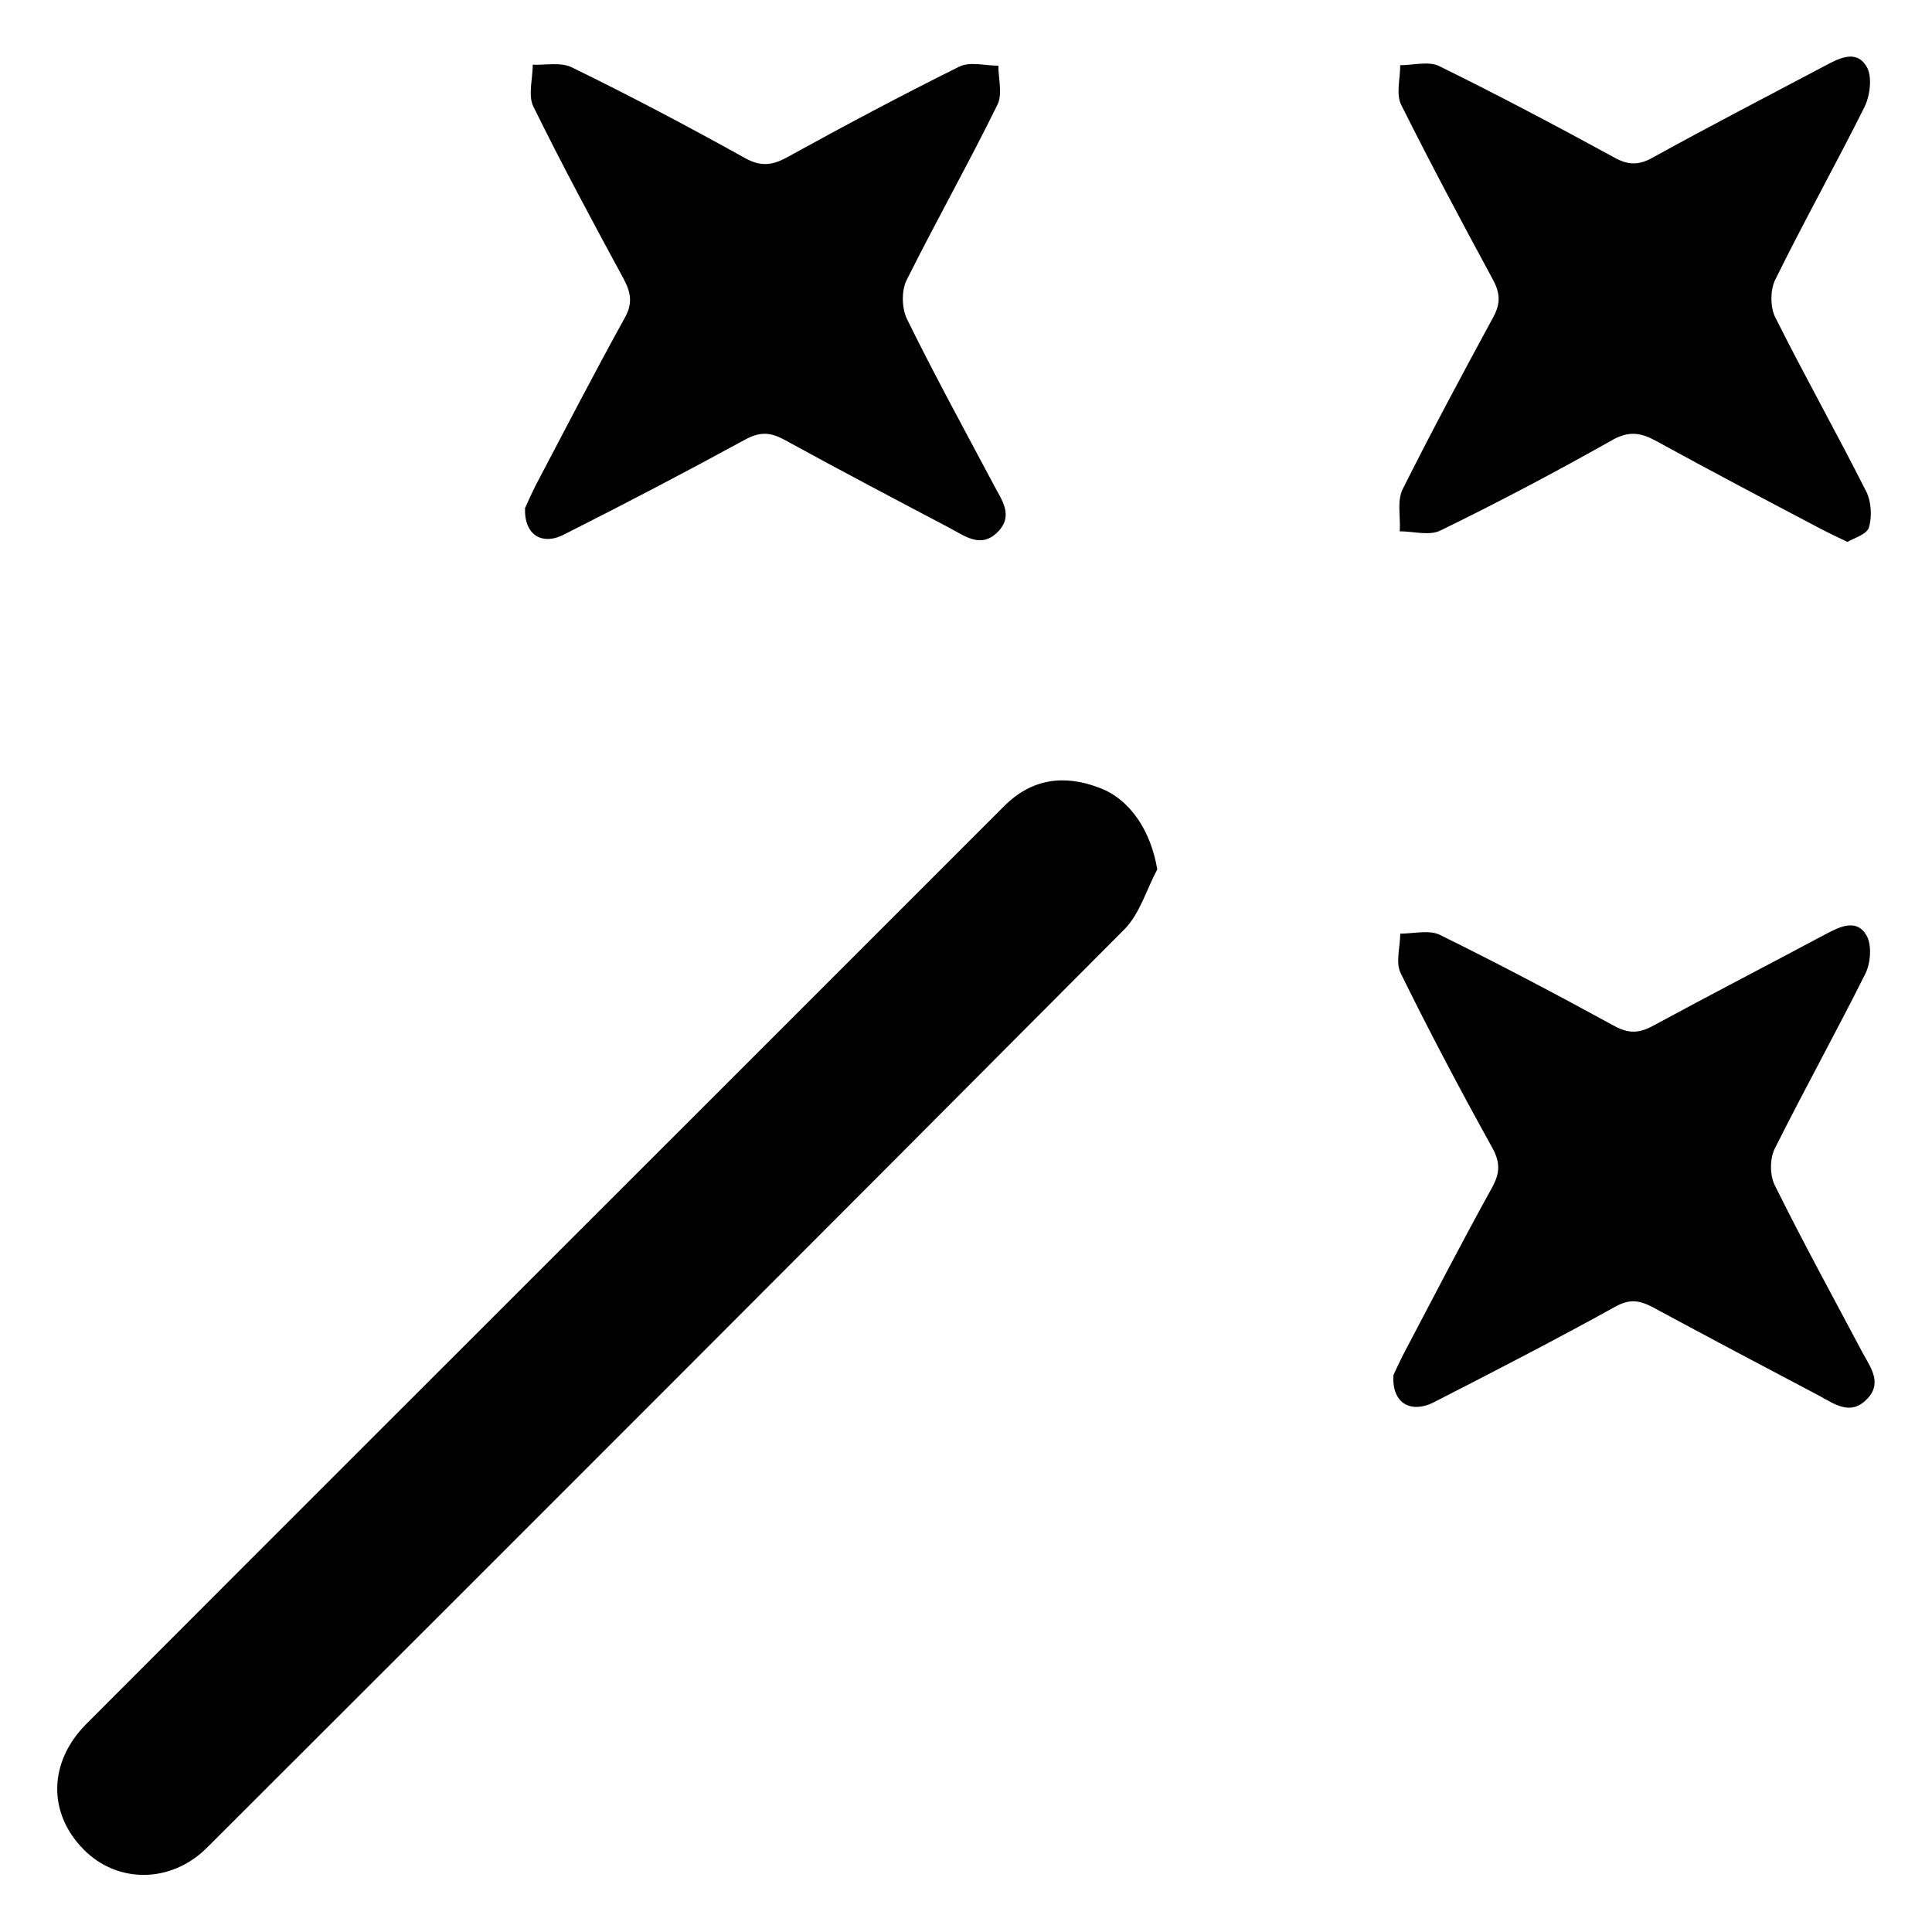
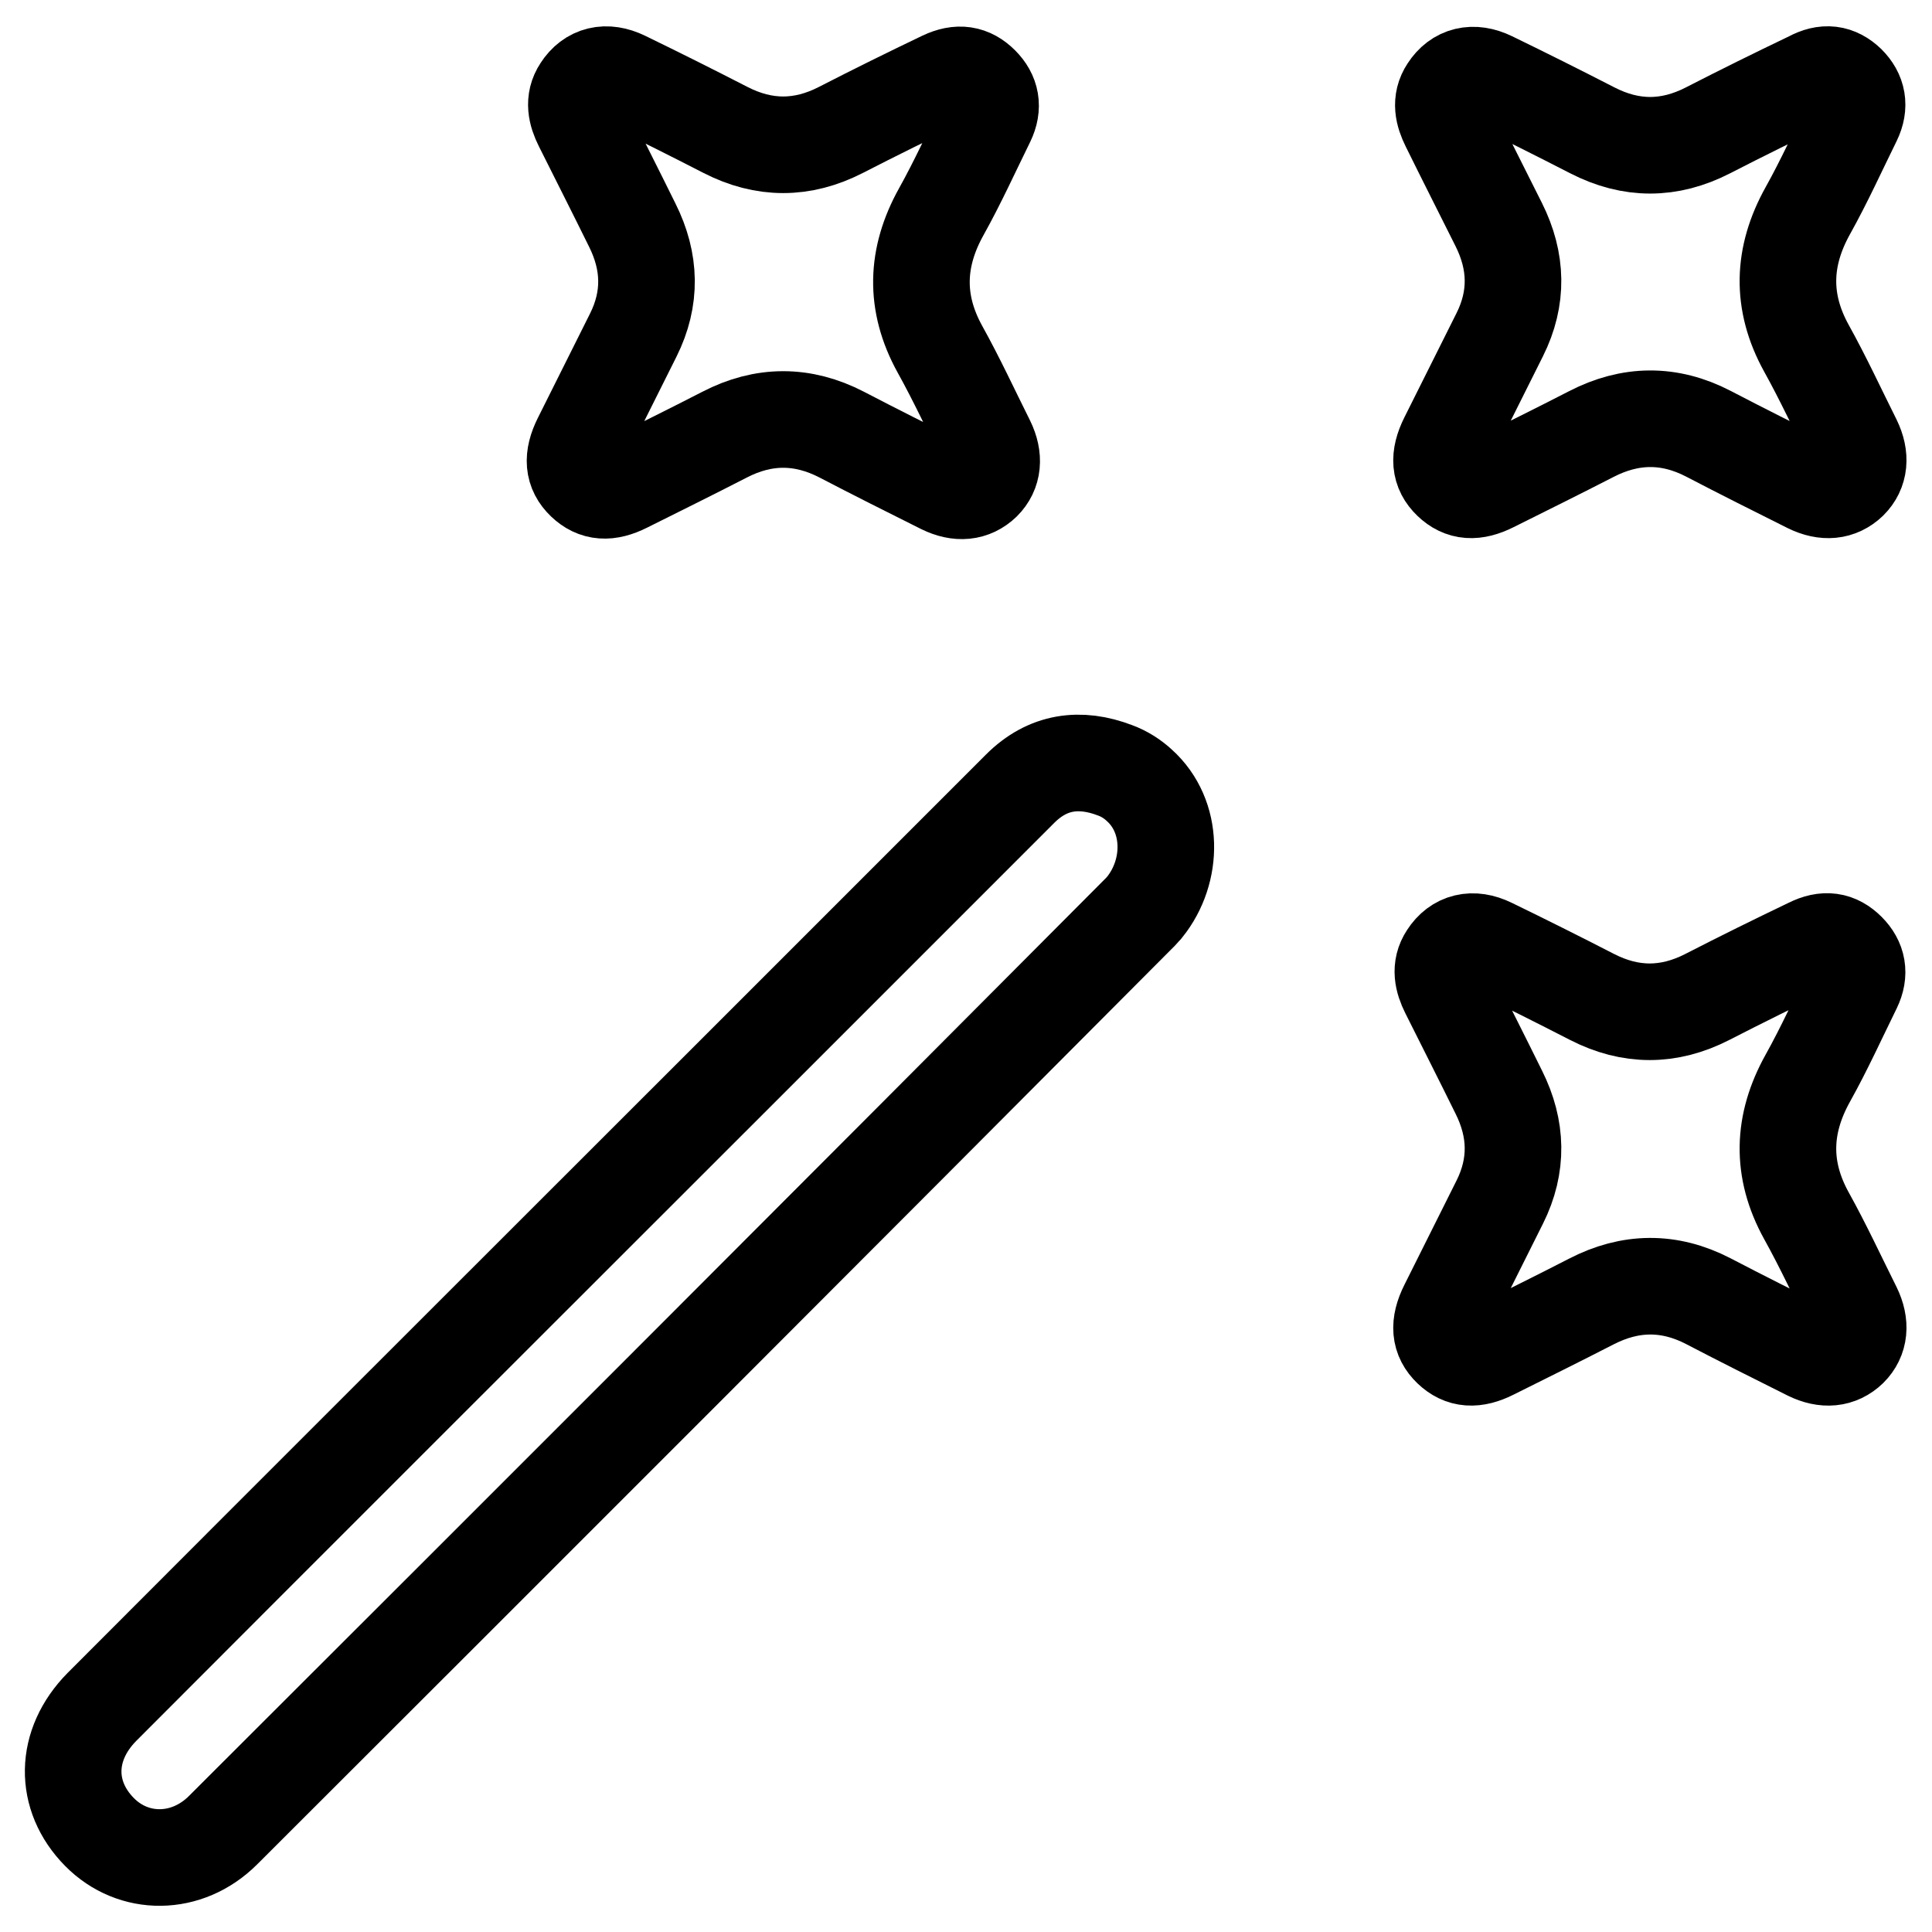
<svg xmlns="http://www.w3.org/2000/svg" version="1.1" id="a" x="0px" y="0px" viewBox="0 0 40 40" style="enable-background:new 0 0 40 40;" xml:space="preserve">
-   <path d="M23.96,18c-0.22,0.41-0.36,0.91-0.67,1.23c-6.32,6.35-12.66,12.69-19,19.02C3.54,39,2.43,39,1.73,38.29  c-0.74-0.75-0.73-1.8,0.05-2.59c4.32-4.33,8.65-8.65,12.98-12.98c2.01-2.01,4.02-4.02,6.03-6.03c0.57-0.57,1.24-0.66,1.97-0.38  C23.41,16.55,23.83,17.22,23.96,18z" />
-   <path d="M38.25,11.22c-0.23-0.11-0.4-0.19-0.57-0.28c-1.14-0.6-2.28-1.2-3.41-1.82c-0.3-0.16-0.54-0.2-0.87-0.02  c-1.17,0.66-2.36,1.29-3.57,1.88C29.6,11.1,29.27,11,28.98,11c0.02-0.29-0.06-0.63,0.06-0.87c0.6-1.2,1.24-2.39,1.88-3.57  c0.15-0.28,0.14-0.49-0.01-0.77c-0.65-1.2-1.29-2.4-1.9-3.62c-0.11-0.22-0.02-0.54-0.02-0.82c0.27,0,0.59-0.09,0.81,0.02  c1.22,0.6,2.43,1.24,3.62,1.89c0.3,0.17,0.53,0.16,0.82-0.01c1.16-0.64,2.34-1.25,3.51-1.87c0.3-0.16,0.67-0.37,0.89-0.01  c0.13,0.2,0.08,0.61-0.04,0.85c-0.6,1.2-1.26,2.38-1.85,3.58c-0.1,0.21-0.1,0.55,0,0.76c0.61,1.22,1.28,2.41,1.89,3.62  c0.1,0.2,0.12,0.5,0.06,0.72C38.67,11.06,38.4,11.13,38.25,11.22z" />
-   <path d="M28.85,28.47c0.04-0.09,0.12-0.26,0.2-0.42c0.61-1.16,1.21-2.32,1.84-3.46c0.16-0.29,0.18-0.51,0.01-0.82  c-0.66-1.19-1.3-2.4-1.9-3.62c-0.11-0.22-0.01-0.54-0.01-0.82c0.27,0,0.59-0.08,0.81,0.02c1.22,0.6,2.43,1.24,3.62,1.89  c0.31,0.17,0.53,0.15,0.82-0.01c1.18-0.64,2.38-1.26,3.56-1.89c0.3-0.16,0.64-0.32,0.84,0.02c0.12,0.2,0.09,0.58-0.02,0.8  c-0.61,1.22-1.27,2.41-1.88,3.63c-0.1,0.21-0.1,0.55,0.01,0.76c0.58,1.17,1.21,2.32,1.82,3.47c0.17,0.31,0.41,0.63,0.07,0.96  c-0.33,0.33-0.66,0.09-0.97-0.08c-1.16-0.61-2.31-1.22-3.46-1.84c-0.27-0.14-0.47-0.17-0.76-0.01c-1.23,0.68-2.47,1.32-3.72,1.96  C29.22,29.29,28.81,29.06,28.85,28.47z" />
-   <path d="M10.87,10.52c0.05-0.11,0.13-0.29,0.22-0.47c0.61-1.16,1.21-2.32,1.84-3.46c0.17-0.3,0.14-0.52-0.02-0.82  c-0.64-1.18-1.28-2.37-1.87-3.57c-0.11-0.23-0.01-0.57-0.01-0.86c0.27,0.01,0.59-0.06,0.82,0.06c1.21,0.59,2.4,1.22,3.57,1.87  c0.32,0.18,0.56,0.16,0.87-0.01c1.18-0.65,2.36-1.28,3.57-1.88c0.22-0.11,0.54-0.02,0.81-0.02c0,0.27,0.09,0.59-0.02,0.81  c-0.6,1.22-1.27,2.41-1.88,3.63c-0.11,0.22-0.1,0.59,0.01,0.81c0.57,1.16,1.19,2.29,1.79,3.42c0.16,0.31,0.42,0.63,0.1,0.97  c-0.35,0.37-0.69,0.1-1.01-0.07c-1.14-0.6-2.28-1.2-3.41-1.82c-0.29-0.16-0.51-0.18-0.82-0.01c-1.23,0.67-2.47,1.32-3.72,1.95  C11.24,11.31,10.85,11.09,10.87,10.52z" />
+   <style type="text/css">
+ 	.st0{fill:none;stroke:#000000;stroke-width:2;stroke-miterlimit:10;}
+ </style>
+   <g>
+     <path class="st0" d="M23.59,16.26c0.71,0.64,0.71,1.77,0.11,2.52c-0.03,0.03-0.05,0.06-0.08,0.09c-6.32,6.35-12.66,12.69-19,19.02   c-0.75,0.75-1.86,0.75-2.56,0.04c-0.74-0.75-0.73-1.8,0.05-2.59c4.32-4.33,8.65-8.65,12.98-12.98c2.01-2.01,4.02-4.02,6.03-6.03   c0.57-0.57,1.24-0.66,1.97-0.38C23.28,16.02,23.45,16.13,23.59,16.26z" />
+     <path class="st0" d="M38.25,1.73c0.21,0.21,0.26,0.46,0.12,0.75c-0.31,0.63-0.6,1.27-0.94,1.88c-0.53,0.95-0.56,1.89-0.03,2.85   c0.35,0.63,0.65,1.28,0.97,1.92c0.16,0.33,0.13,0.62-0.08,0.83c-0.22,0.21-0.5,0.24-0.83,0.08c-0.7-0.35-1.4-0.7-2.09-1.06   c-0.81-0.42-1.62-0.41-2.43,0.01c-0.68,0.35-1.37,0.69-2.05,1.03c-0.36,0.18-0.62,0.16-0.85-0.06c-0.23-0.22-0.26-0.49-0.07-0.87   c0.36-0.72,0.72-1.44,1.08-2.16c0.38-0.76,0.36-1.52-0.02-2.28C30.69,3.97,30.34,3.28,30,2.59c-0.12-0.24-0.18-0.49-0.02-0.73   c0.2-0.31,0.52-0.39,0.89-0.21c0.7,0.34,1.4,0.69,2.1,1.05c0.8,0.41,1.59,0.41,2.39,0c0.7-0.36,1.41-0.71,2.12-1.05   C37.79,1.48,38.03,1.52,38.25,1.73z" />
+     <path class="st0" d="M38.25,19.69c0.21,0.21,0.26,0.46,0.12,0.75c-0.31,0.63-0.6,1.27-0.94,1.88c-0.53,0.95-0.56,1.89-0.03,2.85   c0.35,0.63,0.65,1.28,0.97,1.92c0.16,0.33,0.13,0.62-0.08,0.83c-0.22,0.21-0.5,0.24-0.83,0.08c-0.7-0.35-1.4-0.7-2.09-1.06   c-0.81-0.42-1.62-0.41-2.43,0.01c-0.68,0.35-1.37,0.69-2.05,1.03c-0.36,0.18-0.62,0.16-0.85-0.06c-0.23-0.22-0.26-0.49-0.07-0.87   c0.36-0.72,0.72-1.44,1.08-2.16c0.38-0.76,0.36-1.52-0.02-2.28c-0.34-0.69-0.69-1.38-1.04-2.08c-0.12-0.24-0.18-0.49-0.02-0.73   c0.2-0.31,0.52-0.39,0.89-0.21c0.7,0.34,1.4,0.69,2.1,1.05c0.8,0.41,1.59,0.41,2.39,0c0.7-0.36,1.41-0.71,2.12-1.05   C37.79,19.43,38.03,19.47,38.25,19.69z" />
+     <path class="st0" d="M20.31,1.75c0.21,0.21,0.26,0.46,0.12,0.75c-0.31,0.63-0.6,1.27-0.94,1.88c-0.53,0.95-0.56,1.89-0.03,2.85   c0.35,0.63,0.65,1.28,0.97,1.92c0.16,0.33,0.13,0.62-0.08,0.83c-0.22,0.21-0.5,0.24-0.83,0.08c-0.7-0.35-1.4-0.7-2.09-1.06   C16.62,8.58,15.81,8.58,15,9c-0.68,0.35-1.37,0.69-2.05,1.03c-0.36,0.18-0.62,0.16-0.85-0.06c-0.23-0.22-0.26-0.49-0.07-0.87   c0.36-0.72,0.72-1.44,1.08-2.16c0.38-0.76,0.36-1.52-0.02-2.28c-0.34-0.69-0.69-1.38-1.04-2.08c-0.12-0.24-0.18-0.49-0.02-0.73   c0.2-0.31,0.52-0.39,0.89-0.21c0.7,0.34,1.4,0.69,2.1,1.05c0.8,0.41,1.59,0.41,2.39,0c0.7-0.36,1.41-0.71,2.12-1.05   C19.85,1.49,20.09,1.53,20.31,1.75z" />
+   </g>
</svg>
